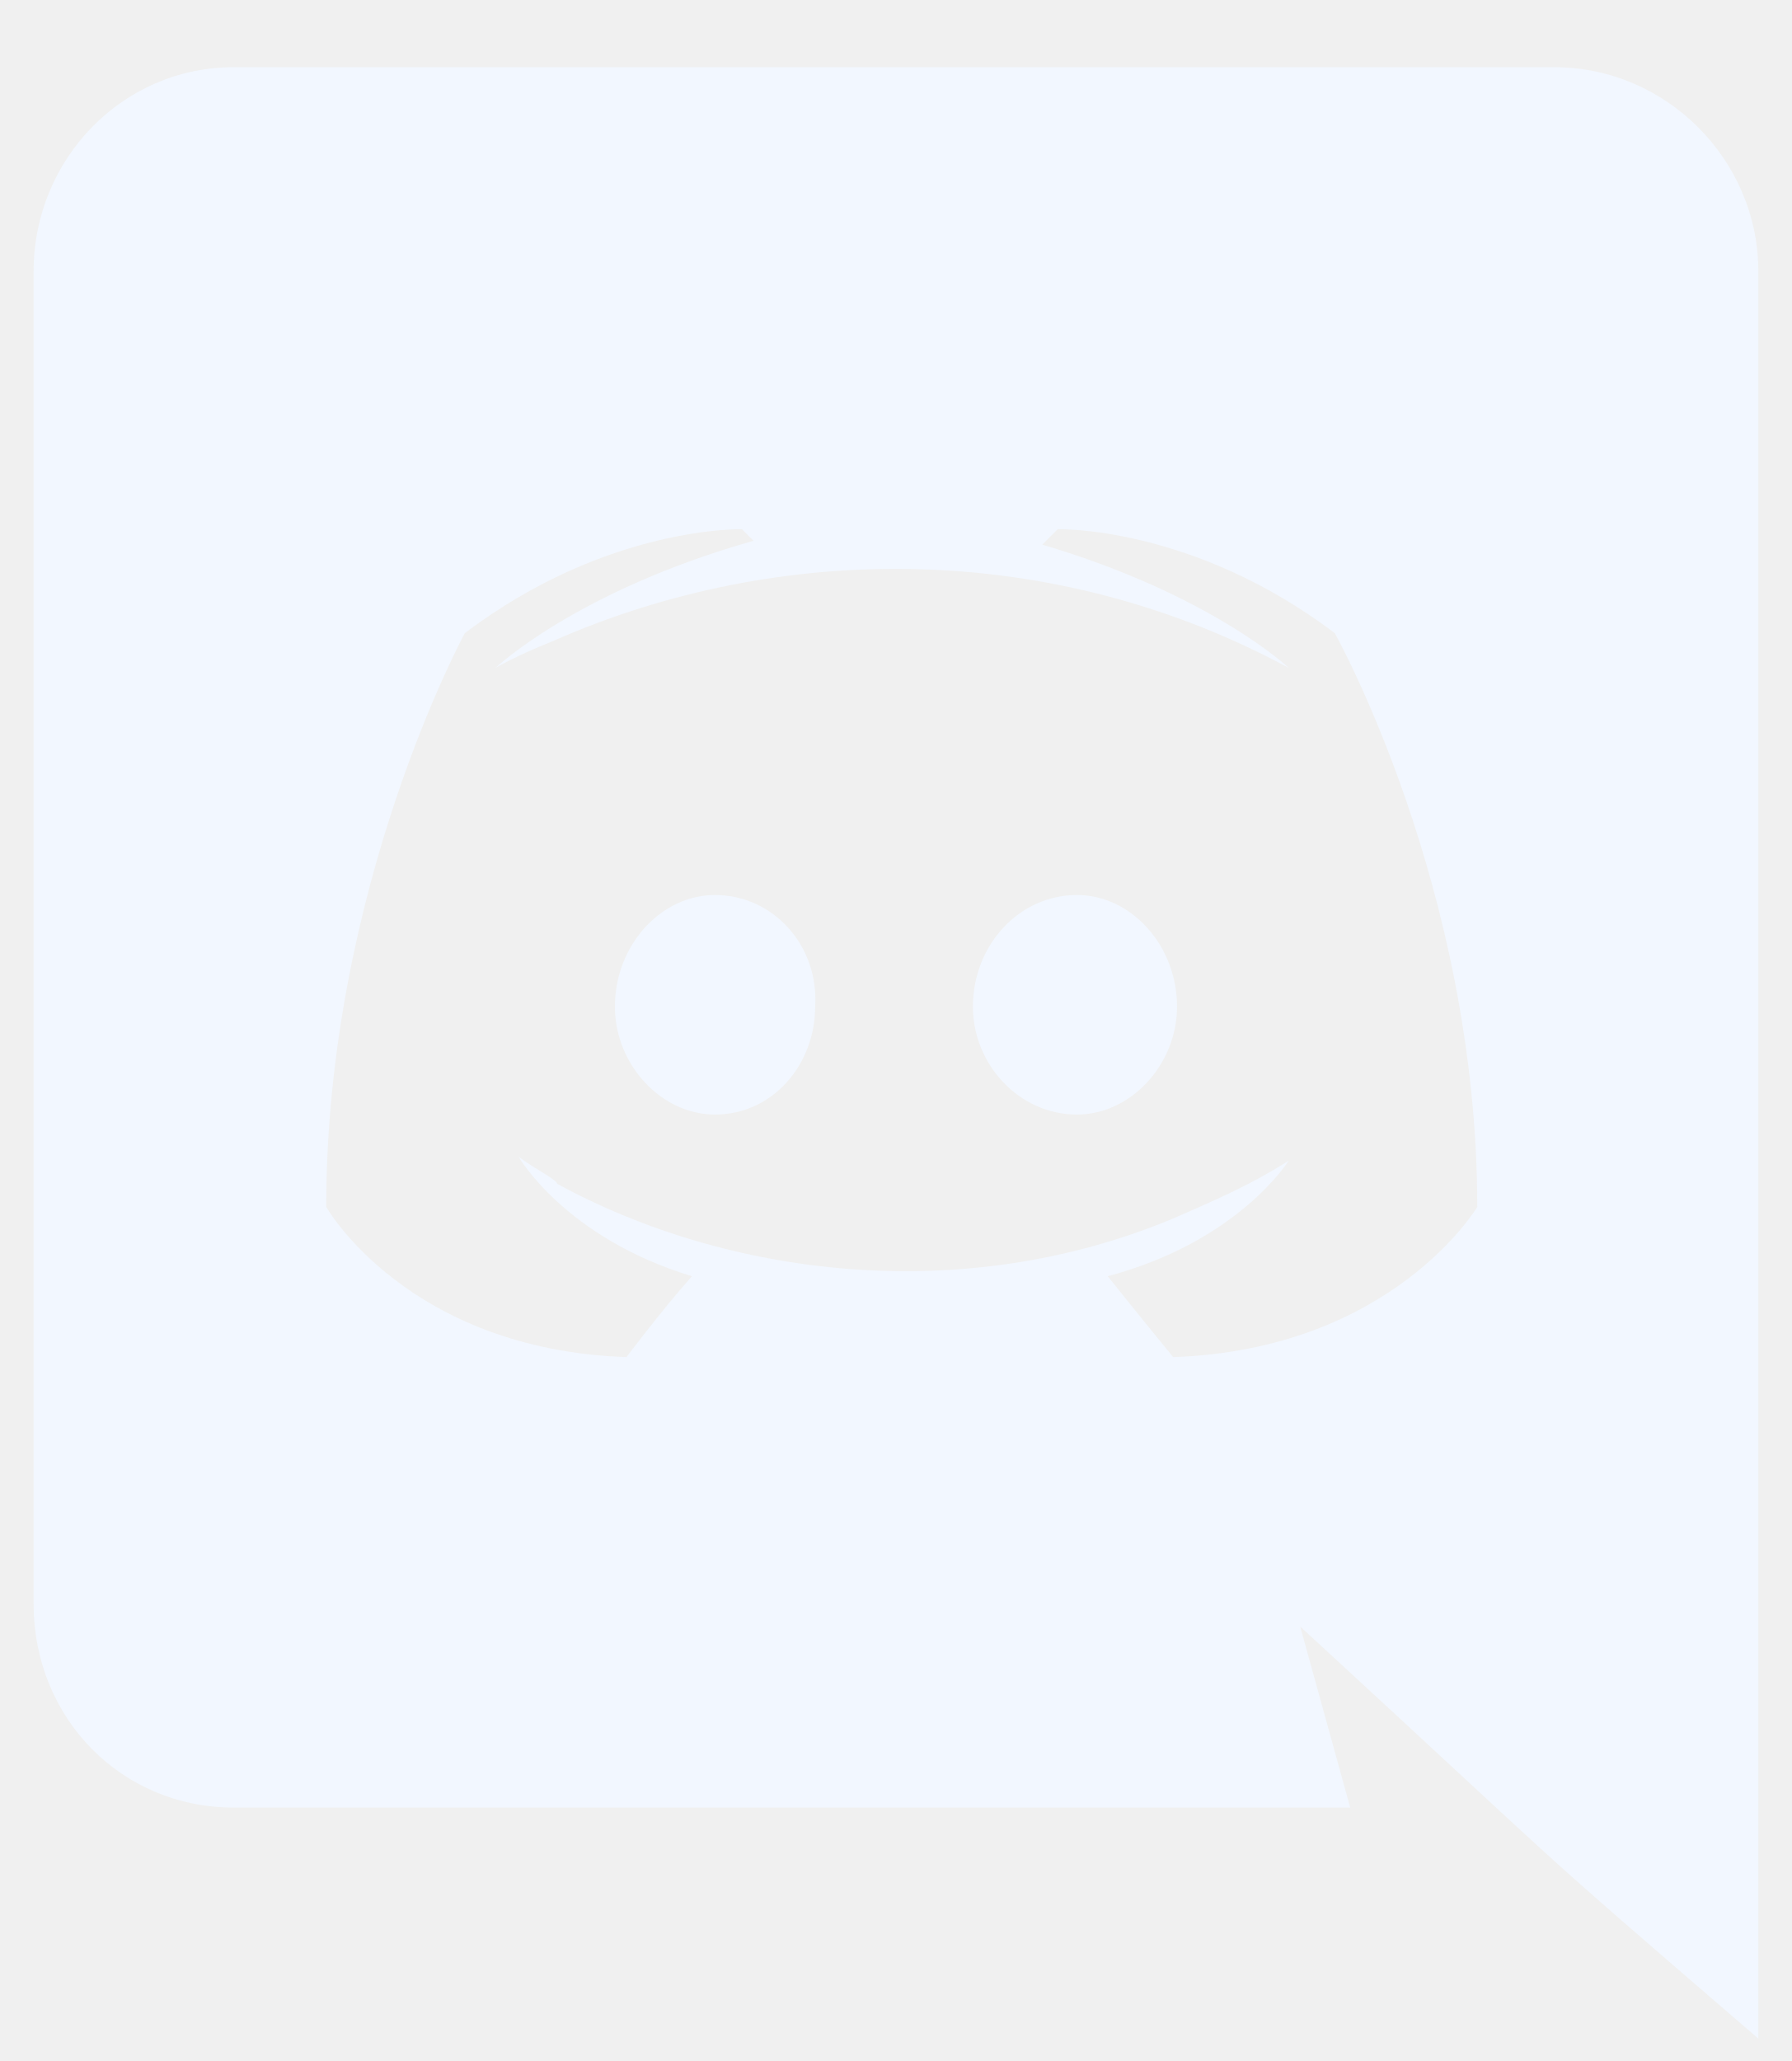
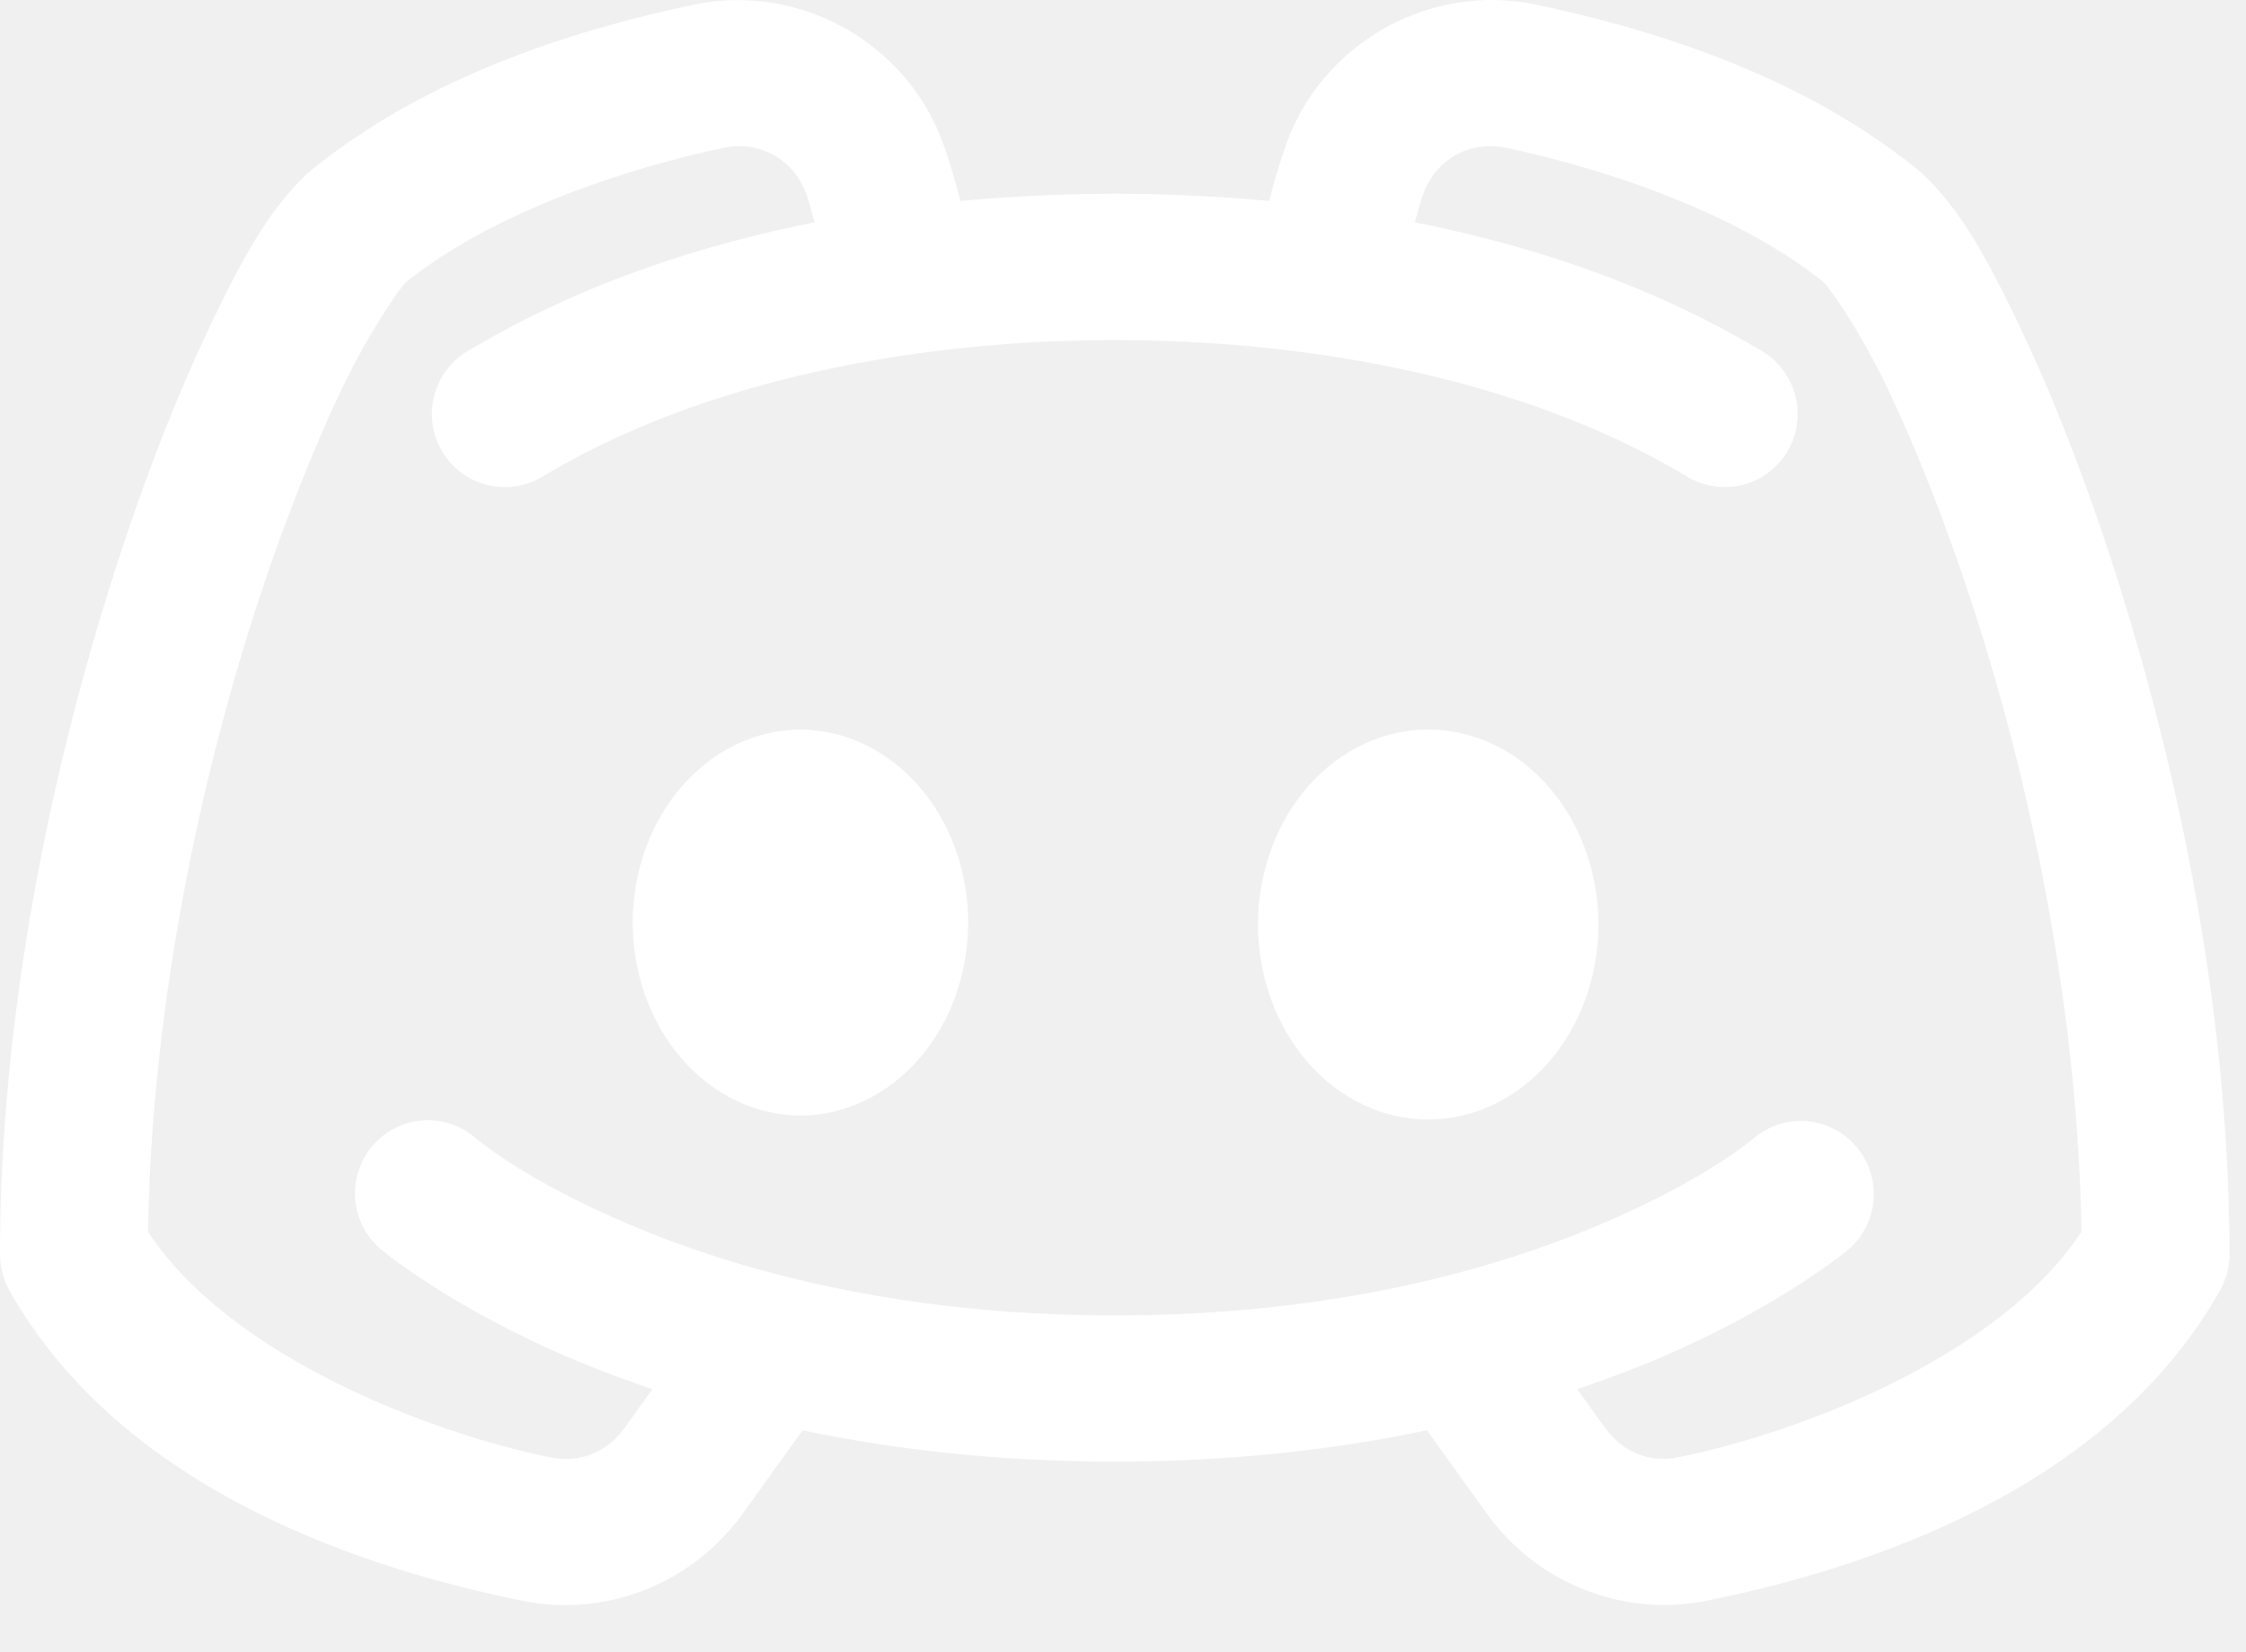
- <svg xmlns="http://www.w3.org/2000/svg" width="20" height="23" viewBox="0 0 20 23" fill="none">
-   <path d="M13.137 11.234C13.137 10.547 12.621 9.988 12.02 9.988C11.375 9.988 10.859 10.547 10.859 11.234C10.859 11.879 11.375 12.438 12.02 12.438C12.621 12.438 13.137 11.879 13.137 11.234ZM7.98 9.988C7.379 9.988 6.863 10.547 6.863 11.234C6.863 11.879 7.379 12.438 7.98 12.438C8.625 12.438 9.098 11.879 9.098 11.234C9.141 10.547 8.625 9.988 7.98 9.988ZM19.625 3.027C19.625 1.781 18.594 0.75 17.348 0.75H2.609C1.363 0.75 0.375 1.781 0.375 3.027V17.895C0.375 19.184 1.363 20.172 2.609 20.172H15.07L14.512 18.152C17.734 21.117 16.832 20.344 19.625 22.75V3.027ZM16.488 13.469C16.488 13.469 15.543 15.059 13.094 15.145C13.094 15.145 12.707 14.672 12.363 14.242C13.824 13.855 14.383 12.953 14.383 12.953C13.91 13.254 13.48 13.426 13.094 13.598C10.73 14.586 8.109 14.242 6.219 13.211C6.219 13.168 5.961 13.039 5.789 12.91C5.789 12.91 6.305 13.812 7.723 14.242C7.379 14.629 6.992 15.145 6.992 15.145C4.543 15.059 3.641 13.469 3.641 13.469C3.641 9.902 5.188 7.066 5.188 7.066C6.777 5.863 8.281 5.906 8.281 5.906L8.41 6.035C6.434 6.594 5.531 7.453 5.531 7.453C5.531 7.453 5.746 7.324 6.176 7.152C8.711 6.035 11.762 6.035 14.383 7.453C14.383 7.453 13.523 6.637 11.633 6.078L11.805 5.906C11.805 5.906 13.309 5.863 14.898 7.066C14.898 7.066 16.488 9.902 16.488 13.469Z" fill="#F2F7FF" />
+ <svg xmlns="http://www.w3.org/2000/svg" width="34" height="25" viewBox="0 0 34 25" fill="none">
+   <path d="M22.651 0.001C22.45 -0.004 22.249 0.011 22.053 0.043C20.877 0.235 19.843 1.061 19.444 2.258C19.357 2.518 19.278 2.778 19.213 3.042C18.22 2.951 17.39 2.934 16.876 2.934C16.361 2.934 15.531 2.951 14.538 3.042C14.473 2.779 14.395 2.519 14.308 2.259C13.909 1.062 12.875 0.237 11.699 0.044C11.306 -0.02 10.898 -0.013 10.492 0.073C8.866 0.418 6.542 1.087 4.71 2.578C4.69 2.594 4.671 2.611 4.652 2.628C4.074 3.169 3.675 3.899 3.183 4.928C2.691 5.958 2.18 7.253 1.711 8.729C0.772 11.682 0 15.353 0 18.992C4.8924e-05 19.183 0.049 19.37 0.142 19.536C1.869 22.607 5.617 23.771 7.913 24.236C9.18 24.492 10.484 23.97 11.24 22.92L12.15 21.654C13.51 21.94 15.085 22.128 16.876 22.128C18.666 22.128 20.241 21.94 21.601 21.654L22.51 22.918C23.266 23.97 24.572 24.49 25.838 24.234C28.134 23.77 31.881 22.605 33.608 19.534C33.701 19.368 33.75 19.181 33.75 18.991C33.75 15.352 32.979 11.68 32.041 8.728C31.571 7.251 31.059 5.956 30.567 4.927C30.075 3.898 29.675 3.168 29.098 2.627C29.079 2.609 29.06 2.592 29.04 2.576C27.208 1.086 24.885 0.416 23.258 0.071C23.055 0.028 22.852 0.005 22.651 0.001ZM22.595 2.213C22.663 2.215 22.732 2.223 22.8 2.238C24.239 2.542 26.259 3.192 27.608 4.273C27.699 4.365 28.146 4.985 28.576 5.884C29.013 6.799 29.494 8.011 29.936 9.399C30.789 12.081 31.461 15.43 31.509 18.648C30.287 20.51 27.303 21.679 25.401 22.064C24.981 22.149 24.563 21.986 24.303 21.624L23.876 21.032C24.318 20.881 24.733 20.725 25.104 20.568C26.954 19.78 27.978 18.92 27.978 18.92C28.088 18.826 28.179 18.711 28.245 18.581C28.311 18.452 28.351 18.31 28.362 18.166C28.373 18.02 28.356 17.875 28.312 17.736C28.267 17.598 28.195 17.47 28.101 17.359C28.007 17.249 27.892 17.158 27.763 17.092C27.634 17.026 27.493 16.985 27.348 16.974C27.204 16.962 27.058 16.98 26.92 17.025C26.782 17.069 26.655 17.141 26.544 17.235C26.544 17.235 25.847 17.847 24.241 18.531C22.635 19.215 20.192 19.915 16.876 19.915C13.559 19.915 11.116 19.215 9.51 18.531C7.905 17.847 7.207 17.235 7.207 17.235C7.012 17.063 6.762 16.966 6.501 16.96C6.272 16.955 6.047 17.022 5.857 17.151C5.667 17.28 5.522 17.465 5.442 17.681C5.362 17.896 5.351 18.131 5.411 18.354C5.47 18.576 5.597 18.774 5.774 18.92C5.774 18.92 6.797 19.78 8.648 20.568C9.018 20.725 9.434 20.881 9.876 21.032L9.449 21.625C9.187 21.989 8.769 22.152 8.349 22.067C6.447 21.682 3.463 20.511 2.241 18.649C2.289 15.431 2.961 12.083 3.814 9.401C4.256 8.012 4.738 6.8 5.176 5.885C5.606 4.986 6.052 4.366 6.142 4.274C7.491 3.193 9.512 2.544 10.95 2.239C11.5 2.122 12.031 2.416 12.213 2.961C12.261 3.103 12.295 3.234 12.331 3.366C10.686 3.693 8.85 4.262 7.111 5.297C6.981 5.369 6.867 5.466 6.775 5.583C6.683 5.699 6.616 5.833 6.577 5.976C6.538 6.12 6.528 6.269 6.548 6.417C6.568 6.564 6.617 6.705 6.693 6.833C6.768 6.961 6.869 7.072 6.988 7.16C7.108 7.248 7.244 7.311 7.388 7.345C7.532 7.379 7.682 7.384 7.828 7.359C7.974 7.334 8.113 7.28 8.238 7.2C11.445 5.29 15.409 5.148 16.876 5.148C18.342 5.148 22.306 5.29 25.513 7.2C25.638 7.28 25.778 7.334 25.924 7.359C26.07 7.384 26.219 7.379 26.364 7.345C26.508 7.311 26.644 7.248 26.763 7.16C26.882 7.072 26.983 6.961 27.059 6.833C27.134 6.705 27.183 6.564 27.203 6.417C27.223 6.269 27.213 6.12 27.174 5.976C27.136 5.833 27.068 5.699 26.976 5.583C26.885 5.466 26.77 5.369 26.641 5.297C24.901 4.262 23.065 3.693 21.419 3.366C21.455 3.234 21.489 3.102 21.537 2.96C21.696 2.483 22.122 2.199 22.595 2.213ZM12.117 11.045C11.442 11.049 10.797 11.358 10.321 11.906C9.845 12.453 9.578 13.195 9.578 13.967C9.578 14.74 9.845 15.481 10.321 16.029C10.797 16.577 11.442 16.886 12.117 16.89C12.791 16.886 13.437 16.577 13.913 16.029C14.389 15.481 14.656 14.74 14.656 13.967C14.656 13.195 14.389 12.453 13.913 11.906C13.437 11.358 12.791 11.049 12.117 11.045ZM21.62 11.045C20.937 11.045 20.282 11.356 19.798 11.91C19.315 12.463 19.044 13.214 19.044 13.997C19.044 14.78 19.315 15.53 19.798 16.084C20.282 16.638 20.937 16.949 21.62 16.949C22.303 16.949 22.959 16.638 23.442 16.084C23.925 15.53 24.197 14.78 24.197 13.997C24.197 13.214 23.925 12.463 23.442 11.91C22.959 11.356 22.303 11.045 21.62 11.045Z" fill="white" />
</svg>
